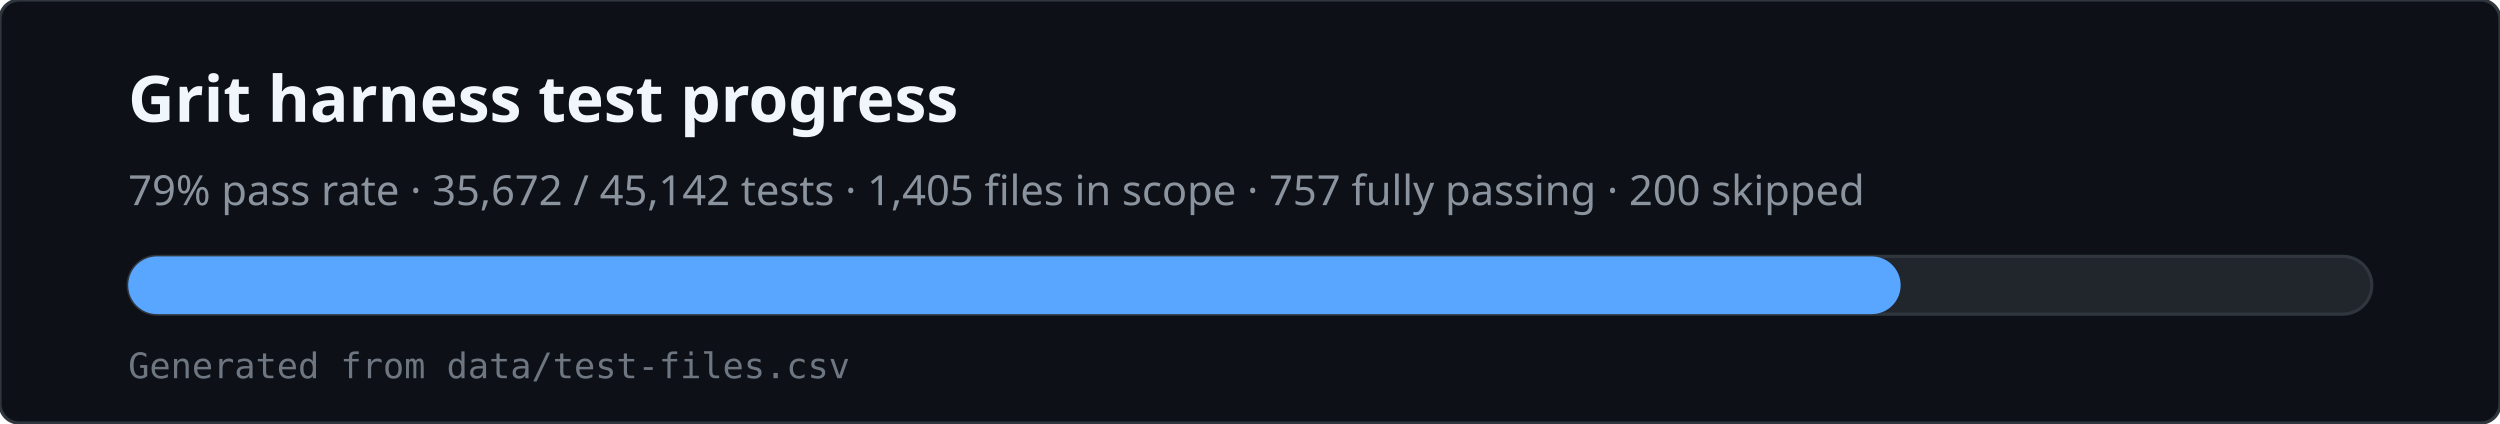
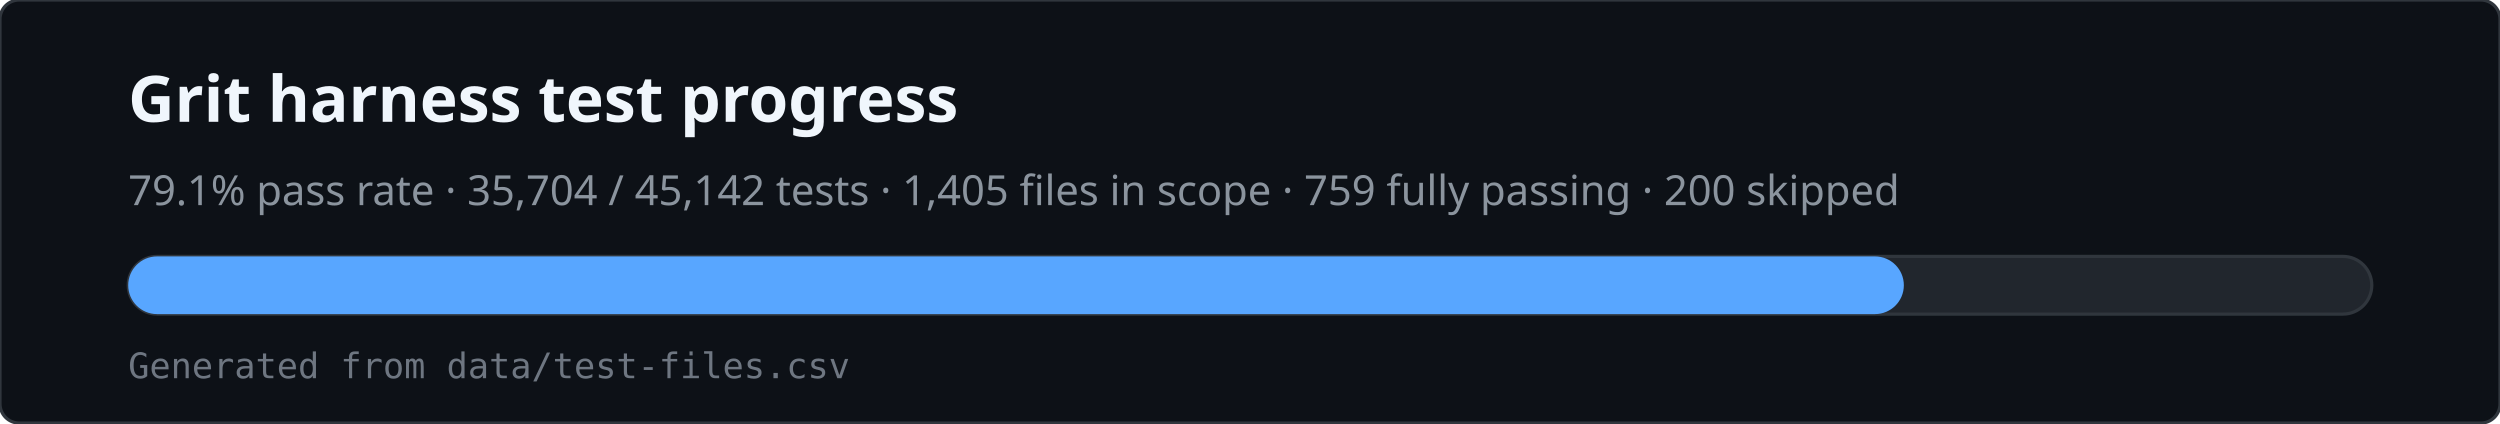
<svg xmlns="http://www.w3.org/2000/svg" viewBox="0 0 780 132" width="780" height="132" role="img" aria-labelledby="svg-title svg-desc">
  <rect x="0" y="0" width="780" height="132" rx="6" fill="#0d1117" stroke="#30363d" />
  <text x="40" y="38" fill="#f0f6fc" font-family="ui-sans-serif,system-ui,sans-serif" font-size="20" font-weight="600">Grit harness test progress</text>
-   <text x="40" y="64" fill="#8b949e" font-family="ui-sans-serif,system-ui,sans-serif" font-size="13">79% pass rate · 35,672 / 45,142 tests · 1,405 files in scope · 757 fully passing · 200 skipped</text>
+   <text x="40" y="64" fill="#8b949e" font-family="ui-sans-serif,system-ui,sans-serif" font-size="13">79.1% pass rate · 35,704 / 45,142 tests · 1,405 files in scope · 759 fully passing · 200 skipped</text>
  <rect x="40" y="80" width="700" height="18" rx="9" fill="#21262d" stroke="#30363d" />
-   <rect x="40" y="80" width="553" height="18" rx="9" fill="#58a6ff" />
+   <rect x="40" y="80" width="554" height="18" rx="9" fill="#58a6ff" />
  <text x="40" y="118" fill="#6e7681" font-family="ui-monospace,monospace" font-size="11">Generated from data/test-files.csv</text>
</svg>
